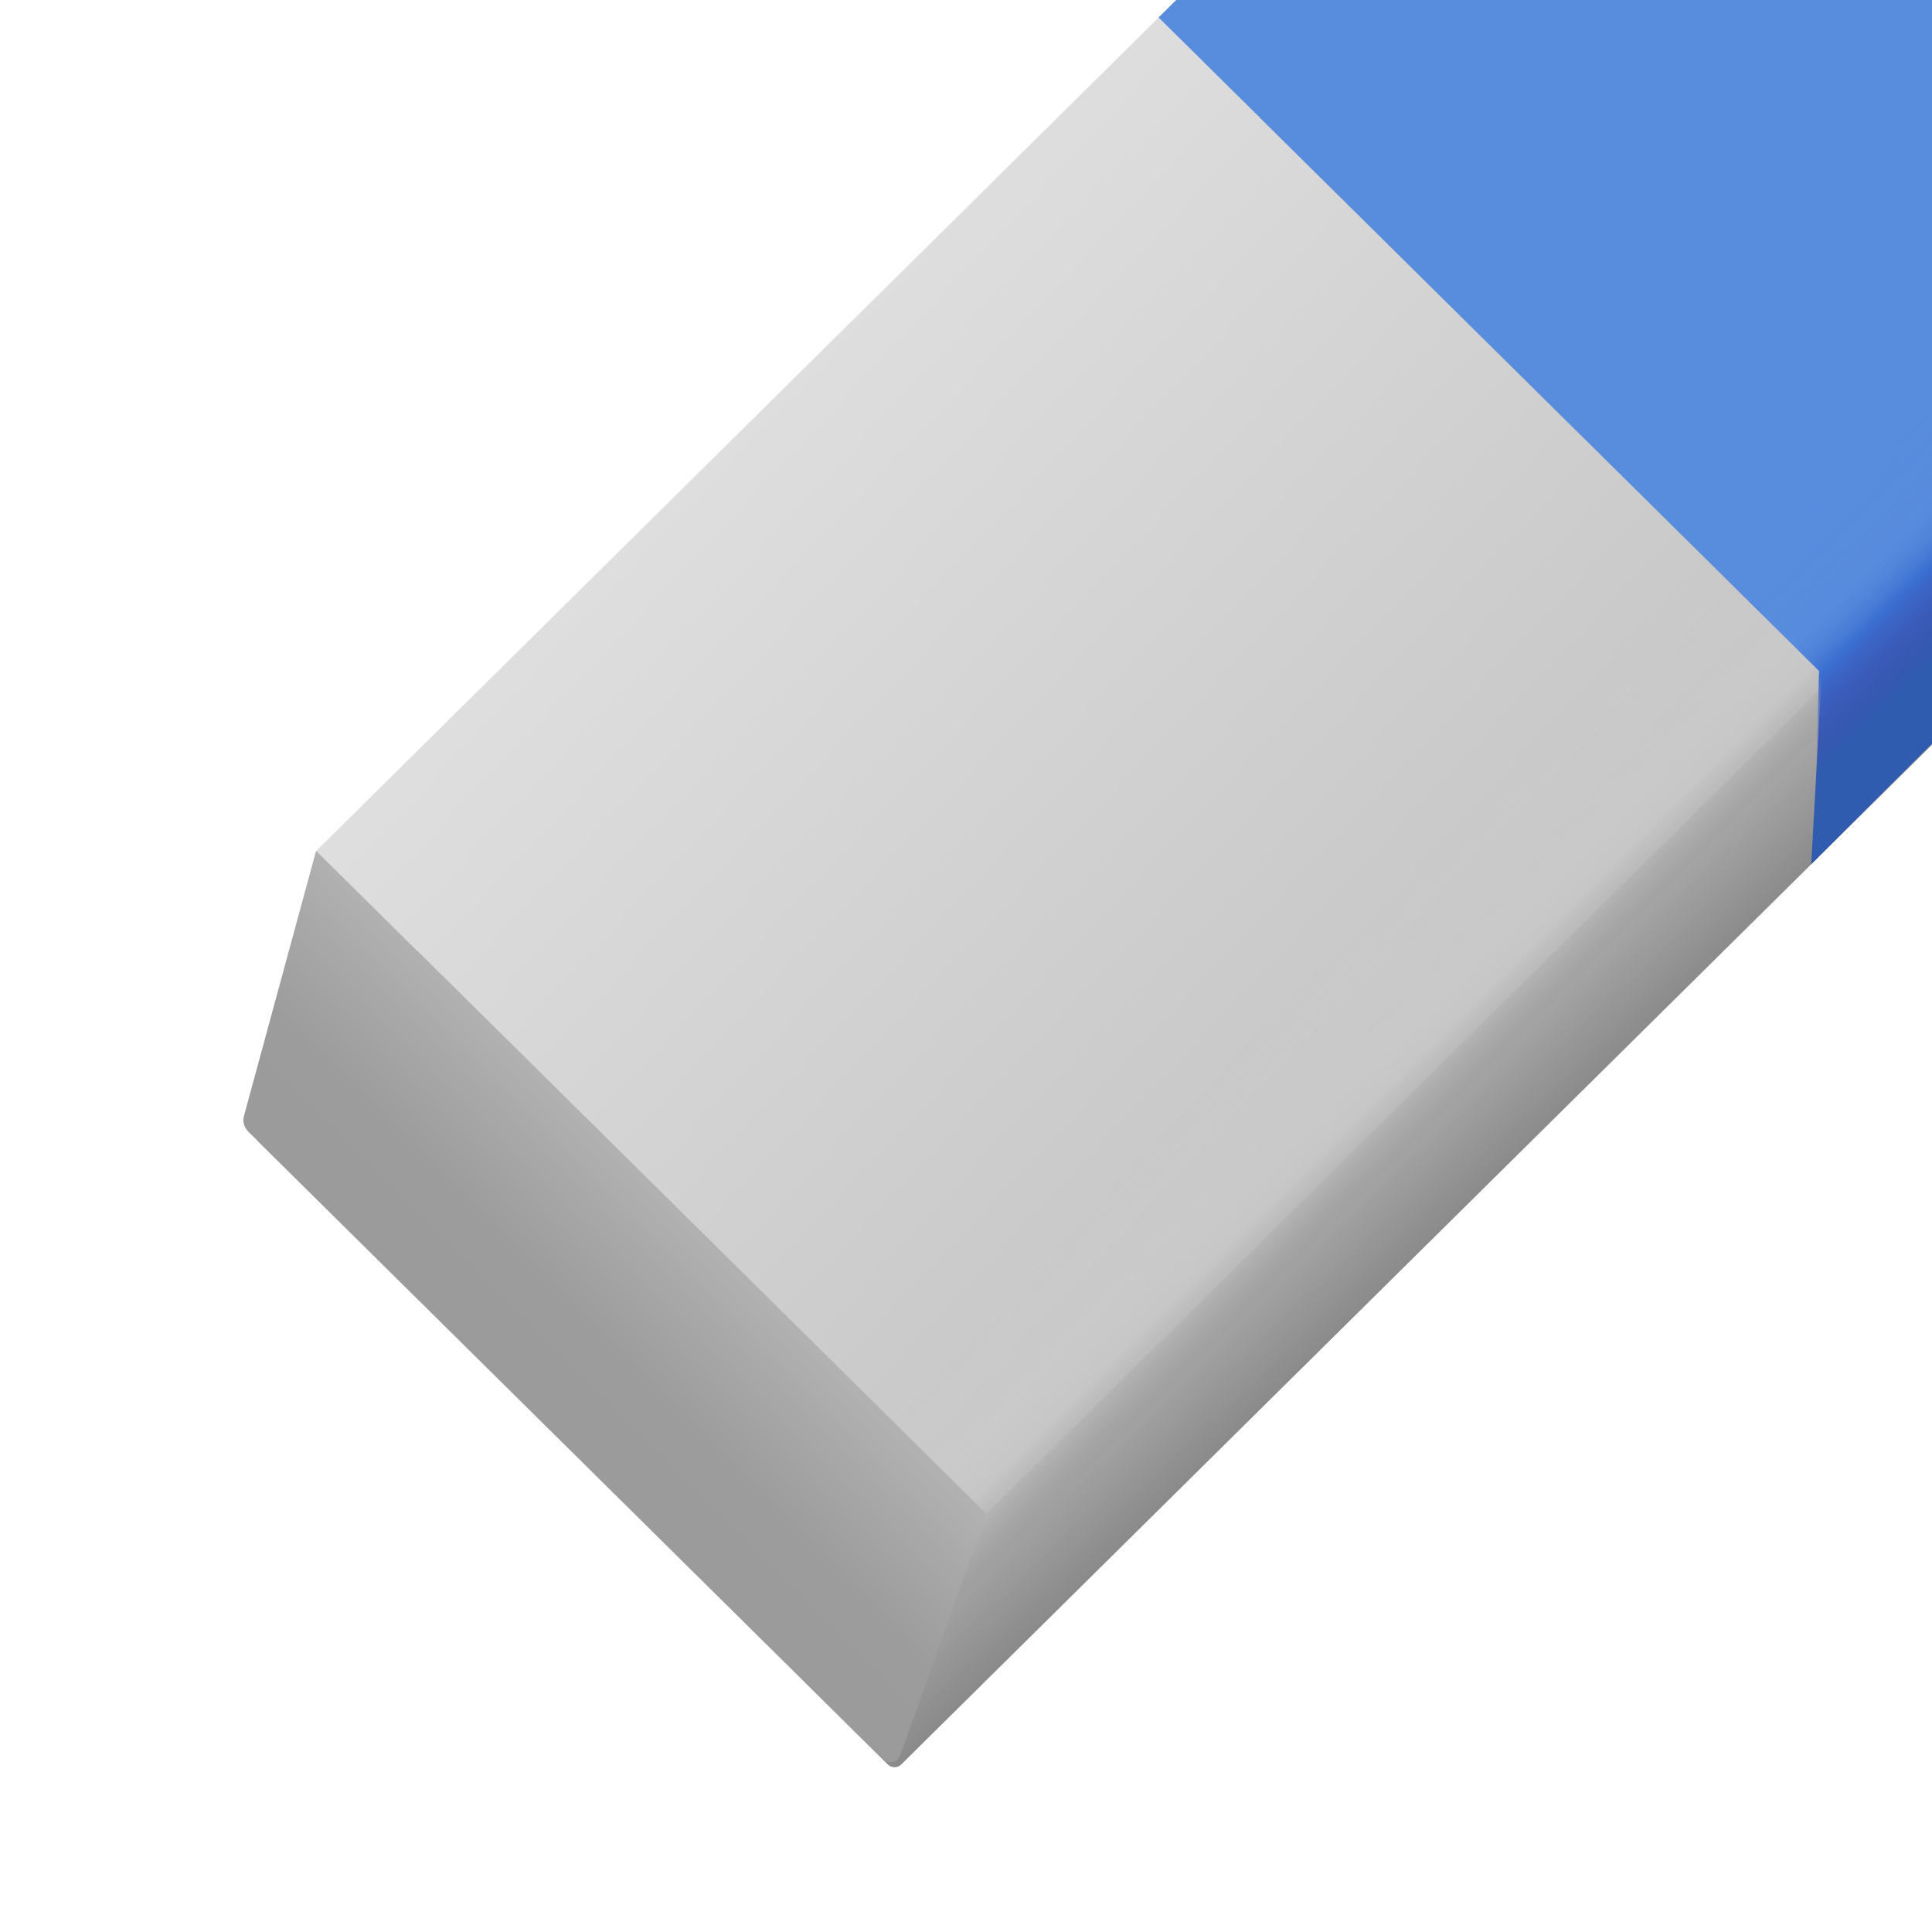
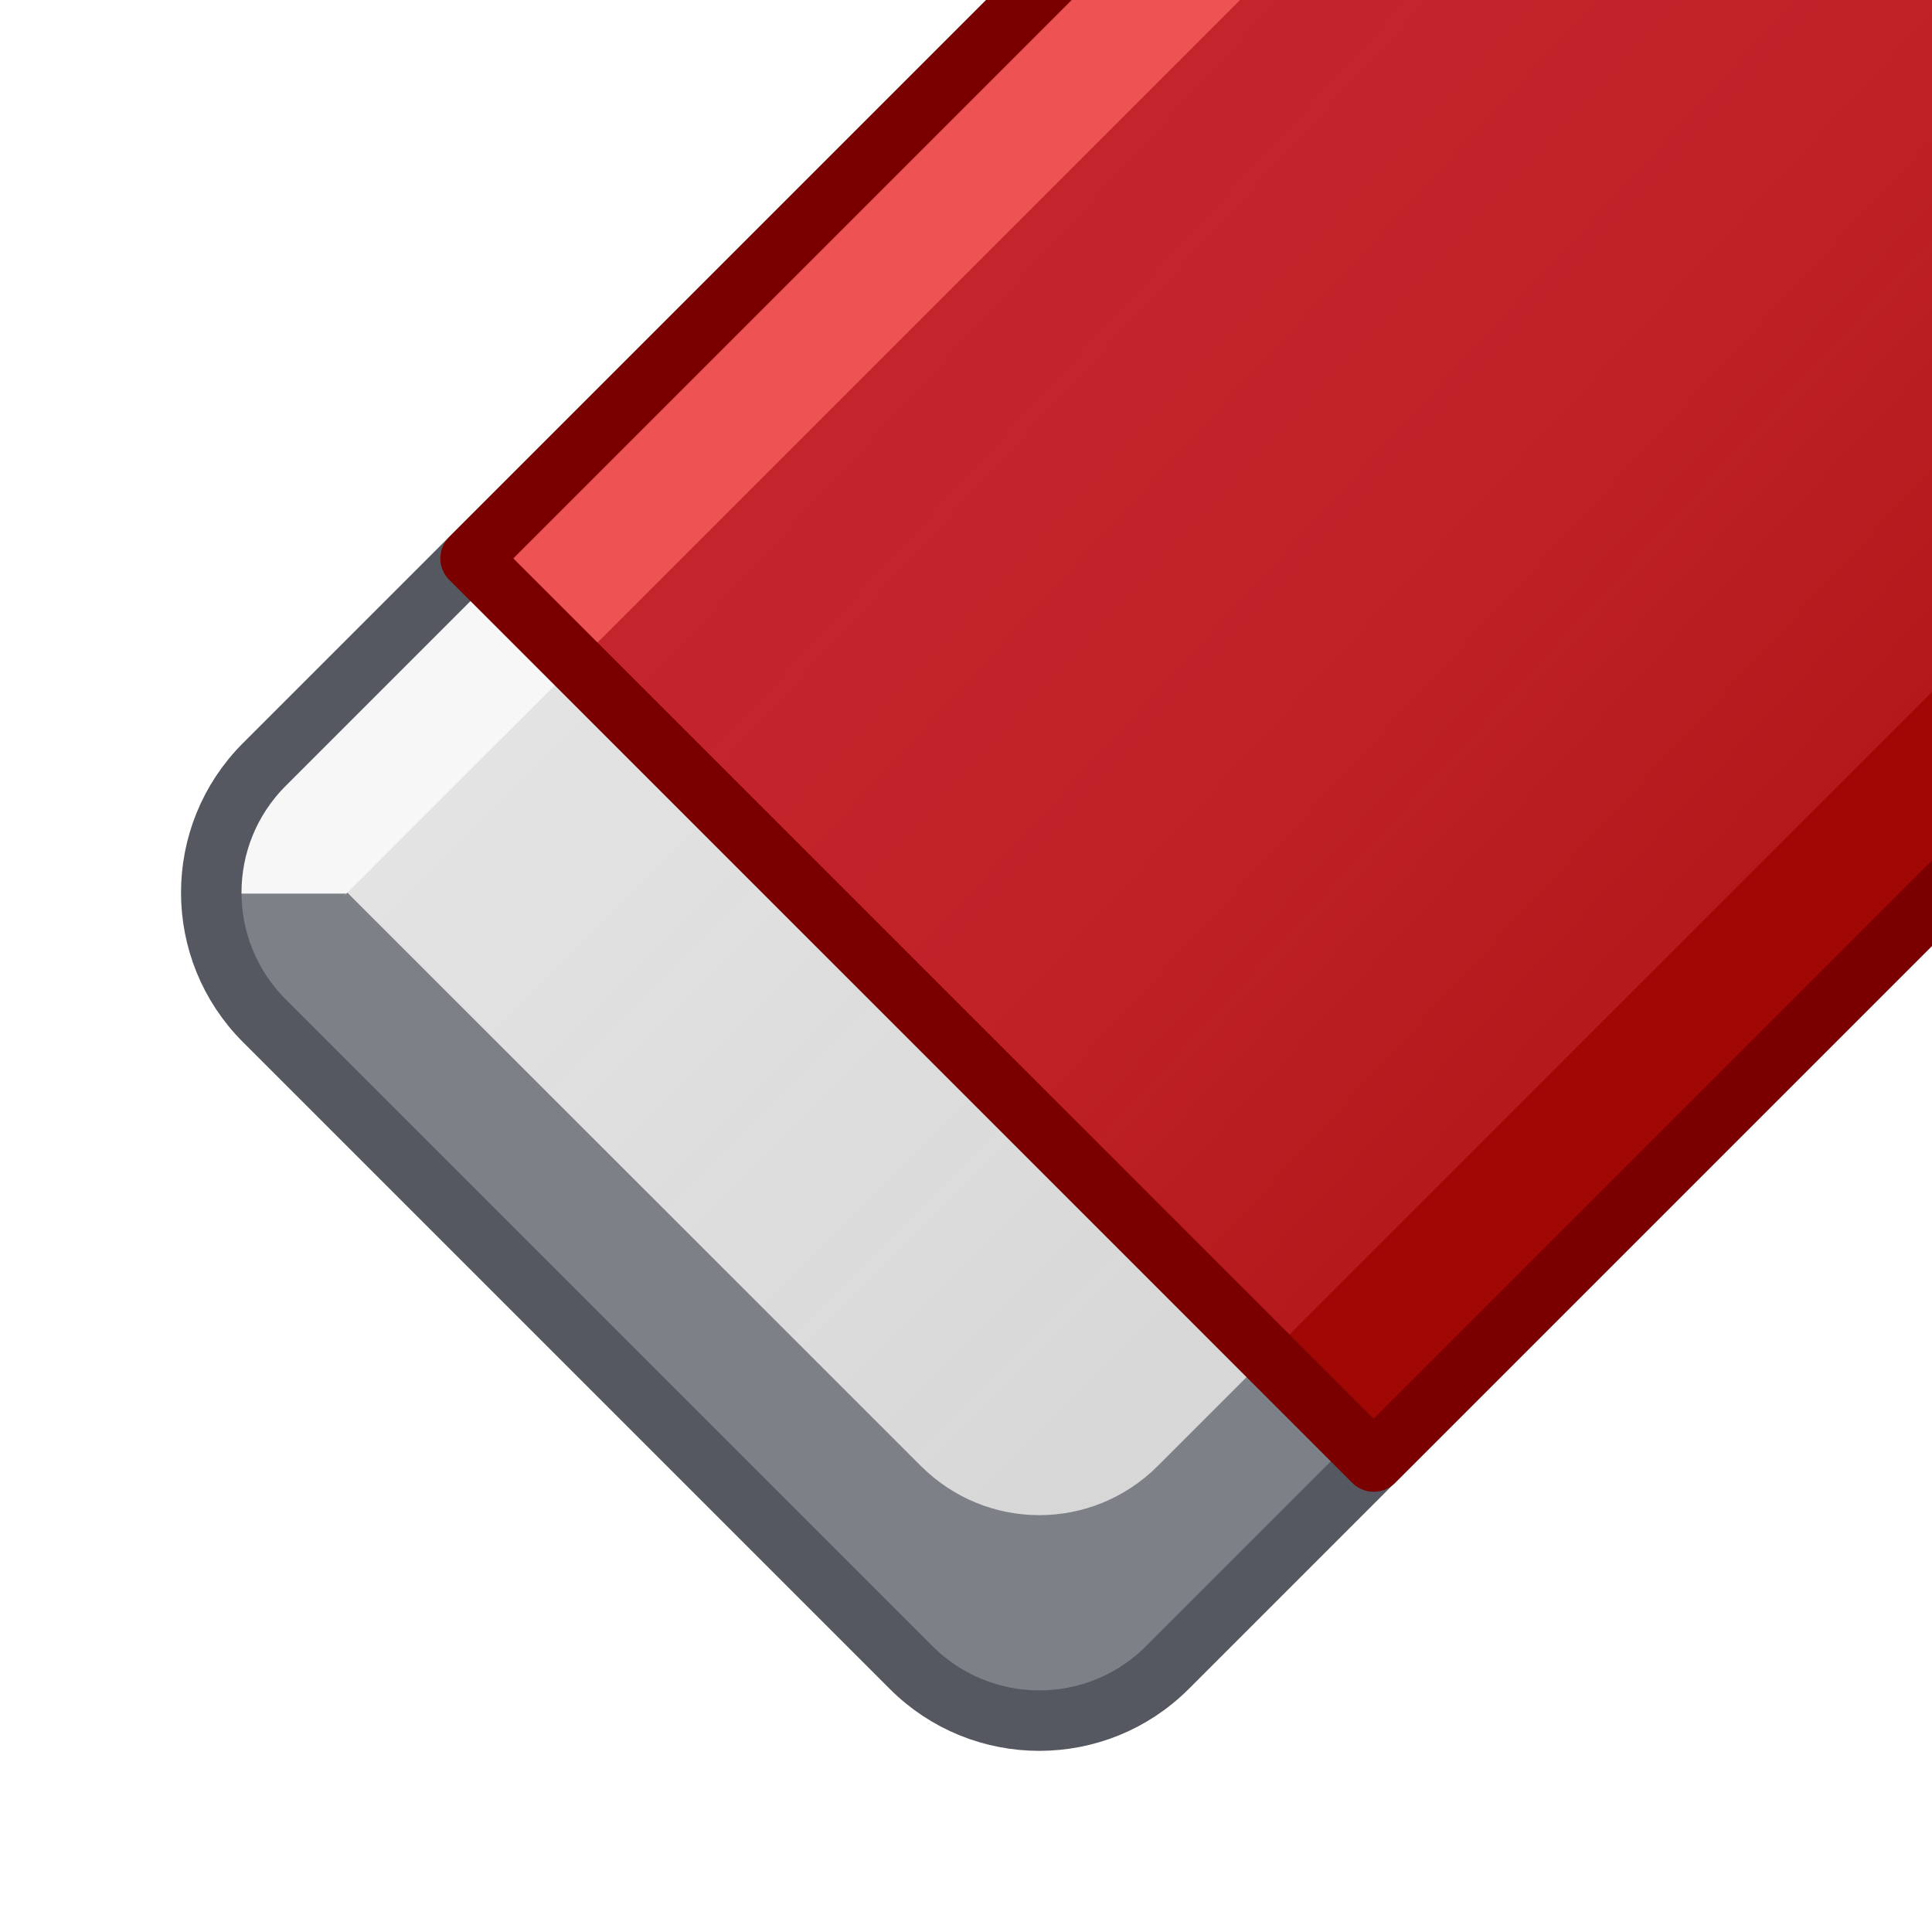
- <svg xmlns="http://www.w3.org/2000/svg" viewBox="0 0 24 24" baseProfile="tiny">
-   <path fill="none" d="M0 0h24v24H0z" />
-   <path d="M198 32h-10v15.786c0 .056.028.111.078.151.05.04.118.063.188.063h9.631c.057 0 .103-.037.103-.083V32z" fill="url(#_Linear2)" transform="matrix(.8113 .80258 -1.00661 .99578 -101.208 -184.707)" />
-   <path d="M197.901 38.003V32H198v16h-10v-9.997h9.901z" fill="url(#_Linear3)" transform="matrix(.8324 .82344 -1.04684 1.03558 -102.315 -193.944)" />
-   <path d="M197.977 41.348l-3.65-3.041-1.01 31.25 3.652.11.855 1.949.153-30.268z" fill="url(#_Linear4)" transform="matrix(.82638 .78738 -.38249 .39283 -124.868 -163.333)" />
-   <path d="M190.423 36.121l-.781 2.902a.175.175 0 0 0 .046.171l6.867 6.867c.029.029.07.041.109.032a.117.117 0 0 0 .084-.076l.932-2.64-7.257-7.256z" fill="url(#_Linear5)" transform="matrix(1.14736 0 0 1.13501 -214.557 -30.429)" />
-   <path d="M26.235 7.004V4.725L22.63 8.372l-.13 2.363 3.735-3.731z" fill="#305cb0" />
-   <path d="M28.918 2.153L22.633 8.37 14.392.217 20.677-6l8.24 8.153z" fill="#588cdd" />
-   <path d="M197.977 41.348l-3.65-3.041-.834 10.609 3.652.11.855 1.948-.023-9.626z" fill="url(#_Linear6)" transform="matrix(.82638 .78738 -.38249 .39283 -121.568 -166.154)" />
-   <defs>
-     <linearGradient id="_Linear2" x2="1" gradientUnits="userSpaceOnUse" gradientTransform="matrix(-3.86139 0 0 -3.1122 200.139 41.926)">
-       <stop offset="0" stop-color="#505050" />
-       <stop offset=".9" stop-color="#afafaf" />
-       <stop offset="1" stop-color="#b8b8b8" />
+ <svg xmlns="http://www.w3.org/2000/svg" xmlns:xlink="http://www.w3.org/1999/xlink" id="svg8" version="1.1" viewBox="0 0 8.467 8.467" height="32" width="32">
+   <defs id="defs2">
+     <linearGradient id="linearGradient1565">
+       <stop style="stop-color:#e5e5e5;stop-opacity:1;" offset="0" id="stop1561" />
+       <stop style="stop-color:#d4d4d4;stop-opacity:0.971" offset="1" id="stop1563" />
    </linearGradient>
-     <linearGradient id="_Linear3" x2="1" gradientUnits="userSpaceOnUse" gradientTransform="matrix(22.5814 -1.29817 1.25452 23.367 186.289 40.519)">
-       <stop offset="0" stop-color="#e2e2e2" />
-       <stop offset=".5" stop-color="#c6c6c6" />
-       <stop offset="1" stop-color="#bdbdbd" />
+     <linearGradient id="linearGradient1555">
+       <stop style="stop-color:#c6262e;stop-opacity:1;" offset="0" id="stop1551" />
+       <stop id="stop1559" offset="0.387" style="stop-color:#c02127;stop-opacity:0.996;" />
+       <stop style="stop-color:#a10705;stop-opacity:0.983" offset="1" id="stop1553" />
    </linearGradient>
-     <linearGradient id="_Linear4" x2="1" gradientUnits="userSpaceOnUse" gradientTransform="matrix(2.94 .11475 -.05514 6.11811 195.918 44.7)">
-       <stop offset="0" stop-color="#d0d0d0" stop-opacity="0" />
-       <stop offset=".3" stop-color="#cecece" stop-opacity=".204" />
-       <stop offset=".5" stop-color="#c6c6c6" />
-       <stop offset=".7" stop-color="#9c9c9c" stop-opacity=".267" />
-       <stop offset="1" stop-color="#8d8d8d" stop-opacity="0" />
+     <linearGradient id="linearGradient914">
+       <stop id="stop908" offset="0" style="stop-color:#ffffff;stop-opacity:0.097" />
+       <stop id="stop912" offset="1" style="stop-color:#000000;stop-opacity:0.097" />
    </linearGradient>
-     <linearGradient id="_Linear5" x2="1" gradientUnits="userSpaceOnUse" gradientTransform="scale(-10.29704) rotate(-45 -13.926 21.381)">
-       <stop offset="0" stop-color="#cacaca" />
-       <stop offset=".2" stop-color="#c7c7c7" />
-       <stop offset=".3" stop-color="#bfbfbf" />
-       <stop offset=".4" stop-color="#b8b8b8" />
-       <stop offset=".5" stop-color="#a9a9a9" />
-       <stop offset=".6" stop-color="#9c9c9c" />
-       <stop offset="1" stop-color="#979797" />
+     <linearGradient id="linearGradient882">
+       <stop style="stop-color:#a3907c;stop-opacity:1;" offset="0" id="stop878" />
+       <stop id="stop886" offset="0.422" style="stop-color:#9d8875;stop-opacity:1;" />
+       <stop style="stop-color:#8a715e;stop-opacity:1" offset="1" id="stop880" />
    </linearGradient>
-     <linearGradient id="_Linear6" x2="1" gradientUnits="userSpaceOnUse" gradientTransform="matrix(2.48223 .09689 -.04656 5.1655 195.501 43.509)">
-       <stop offset="0" stop-color="#588cdd" stop-opacity="0" />
-       <stop offset=".5" stop-color="#5488db" stop-opacity=".141" />
-       <stop offset=".6" stop-color="#487cd6" stop-opacity=".533" />
-       <stop offset=".7" stop-color="#3a6ed1" />
-       <stop offset="1" stop-color="#4d45ac" stop-opacity="0" />
+     <linearGradient id="linearGradient870-3">
+       <stop style="stop-color:#f9c440;stop-opacity:1;" offset="0" id="stop866" />
+       <stop id="stop874" offset="0.465" style="stop-color:#f1b937;stop-opacity:1;" />
+       <stop style="stop-color:#d48e15;stop-opacity:1" offset="1" id="stop868" />
    </linearGradient>
+     <linearGradient xlink:href="#linearGradient870-3" id="linearGradient872" x1="1.942" y1="-2.058" x2="7.807" y2="-2.091" gradientUnits="userSpaceOnUse" gradientTransform="matrix(1.338657,0,0,1.338657,-1.516192,-1.959718)" />
+     <linearGradient xlink:href="#linearGradient882" id="linearGradient884" x1="3.179" y1="8.96" x2="15.032" y2="21.019" gradientUnits="userSpaceOnUse" gradientTransform="matrix(0.3541864,0,0,0.3541864,0.3136201,-2.457839)" />
+     <linearGradient xlink:href="#linearGradient914" id="linearGradient896" gradientUnits="userSpaceOnUse" x1="1.641" y1="-2.075" x2="7.807" y2="-2.091" gradientTransform="matrix(2.67253,2.67253,-2.67253,2.67253,0,0)" />
+     <linearGradient gradientTransform="matrix(-3.86139,0,0,-3.1122,200.139,41.926)" gradientUnits="userSpaceOnUse" x2="1" id="_Linear2">
+       <stop id="stop1185" stop-color="#505050" offset="0" />
+       <stop id="stop1187" stop-color="#afafaf" offset=".9" />
+       <stop id="stop1189" stop-color="#b8b8b8" offset="1" />
+     </linearGradient>
+     <linearGradient gradientTransform="matrix(22.5814,-1.29817,1.25452,23.367,186.289,40.519)" gradientUnits="userSpaceOnUse" x2="1" id="_Linear3">
+       <stop id="stop1192" stop-color="#e2e2e2" offset="0" />
+       <stop id="stop1194" stop-color="#c6c6c6" offset=".5" />
+       <stop id="stop1196" stop-color="#bdbdbd" offset="1" />
+     </linearGradient>
+     <linearGradient gradientTransform="matrix(2.94,0.11475,-0.05514,6.11811,195.918,44.7)" gradientUnits="userSpaceOnUse" x2="1" id="_Linear4">
+       <stop id="stop1199" stop-opacity="0" stop-color="#d0d0d0" offset="0" />
+       <stop id="stop1201" stop-opacity=".204" stop-color="#cecece" offset=".3" />
+       <stop id="stop1203" stop-color="#c6c6c6" offset=".5" />
+       <stop id="stop1205" stop-opacity=".267" stop-color="#9c9c9c" offset=".7" />
+       <stop id="stop1207" stop-opacity="0" stop-color="#8d8d8d" offset="1" />
+     </linearGradient>
+     <linearGradient gradientTransform="matrix(-7.281107,7.281107,-7.281107,-7.281107,197.6772,36.91303)" gradientUnits="userSpaceOnUse" x2="1" id="_Linear5">
+       <stop id="stop1210" stop-color="#cacaca" offset="0" />
+       <stop id="stop1212" stop-color="#c7c7c7" offset=".2" />
+       <stop id="stop1214" stop-color="#bfbfbf" offset=".3" />
+       <stop id="stop1216" stop-color="#b8b8b8" offset=".4" />
+       <stop id="stop1218" stop-color="#a9a9a9" offset=".5" />
+       <stop id="stop1220" stop-color="#9c9c9c" offset=".6" />
+       <stop id="stop1222" stop-color="#979797" offset="1" />
+     </linearGradient>
+     <linearGradient gradientTransform="matrix(2.48223,0.09689,-0.04656,5.1655,195.501,43.509)" gradientUnits="userSpaceOnUse" x2="1" id="_Linear6">
+       <stop id="stop1225" stop-opacity="0" stop-color="#588cdd" offset="0" />
+       <stop id="stop1227" stop-opacity=".141" stop-color="#5488db" offset=".5" />
+       <stop id="stop1229" stop-opacity=".533" stop-color="#487cd6" offset=".6" />
+       <stop id="stop1231" stop-color="#3a6ed1" offset=".7" />
+       <stop id="stop1233" stop-opacity="0" stop-color="#4d45ac" offset="1" />
+     </linearGradient>
+     <linearGradient xlink:href="#linearGradient914" id="linearGradient1131" gradientUnits="userSpaceOnUse" gradientTransform="matrix(2.67253,2.67253,-2.67253,2.67253,0,0)" x1="1.641" y1="-2.075" x2="7.807" y2="-2.091" />
+     <linearGradient xlink:href="#linearGradient914" id="linearGradient1133" gradientUnits="userSpaceOnUse" gradientTransform="matrix(2.67253,2.67253,-2.67253,2.67253,0,0)" x1="1.641" y1="-2.075" x2="7.807" y2="-2.091" />
+     <linearGradient xlink:href="#linearGradient870-3" id="linearGradient1471" gradientUnits="userSpaceOnUse" gradientTransform="matrix(1.338657,0,0,1.338657,-13.09654,9.246452)" x1="1.942" y1="-2.058" x2="7.807" y2="-2.091" />
+     <linearGradient xlink:href="#linearGradient882" id="linearGradient1473" gradientUnits="userSpaceOnUse" gradientTransform="matrix(0.3541864,0,0,0.3541864,-15.79888,-2.722423)" x1="3.179" y1="8.96" x2="15.032" y2="21.019" />
+     <linearGradient xlink:href="#linearGradient1555" id="linearGradient1557" x1="17.656" y1="-4.093" x2="42.876" y2="19.211" gradientUnits="userSpaceOnUse" gradientTransform="matrix(0.2448281,0,0,0.2448281,-0.01001309,-2.06632)" />
+     <linearGradient xlink:href="#linearGradient1565" id="linearGradient1567" x1="1.466" y1="-4.665" x2="7.514" y2="-4.665" gradientUnits="userSpaceOnUse" gradientTransform="matrix(0.9253345,0,0,0.9253345,-0.08323241,-0.06907181)" />
  </defs>
+   <g style="display:none" transform="translate(0,-288.5333)" id="layer1">
+     <rect style="fill:#4d4d4d;fill-opacity:0.5;stroke:none;stroke-width:0.265;stroke-linecap:round;stroke-linejoin:round" id="rect877" width="8.5" height="8.5" x="0" y="288.5" />
+     <path transform="translate(0,290.65)" style="display:inline;fill:#f6f5f4;stroke:none;stroke-width:0.265px;stroke-linecap:butt;stroke-linejoin:miter;stroke-opacity:1" d="m 7.673,5.556 v 0.794 H 0 v -7.673 h 0.794 v 6.879 z" id="path1378" />
+   </g>
+   <g id="layer2" style="display:inline" transform="translate(0,2.116667)">
+     <g transform="translate(-16.1125,-0.2645833)" id="g892">
+       <rect y="-8.449" x="1.083" height="7.47" width="6.823" id="rect976" style="fill:url(#linearGradient872);fill-opacity:1;stroke:none;stroke-width:0.265;stroke-linecap:round;stroke-linejoin:round;stroke-miterlimit:4;stroke-dasharray:none;stroke-opacity:0.984" transform="rotate(45)" />
+       <path style="fill:#a3907c;fill-opacity:0.989;stroke:none;stroke-width:0.265px;stroke-linecap:butt;stroke-linejoin:miter;stroke-opacity:1" d="M 0.642,5.2 1.459,0.073 6.283,4.898 1.157,5.714 A 0.449,0.449 45 0 1 0.642,5.2 Z" id="path890" />
+       <path transform="rotate(-135)" d="m -1.083,0.98 a 3.411,1.967 0 0 1 -1.706,1.704 3.411,1.967 0 0 1 -3.411,-10e-8 3.411,1.967 0 0 1 -1.706,-1.704 h 3.411 z" id="path942" style="fill:#a28f7c;fill-opacity:0.992;stroke:none;stroke-width:0.265;stroke-linecap:round;stroke-linejoin:round;stroke-miterlimit:4;stroke-dasharray:none;stroke-opacity:0.984" />
+       <path id="rect907" style="fill:#333333;fill-opacity:1;stroke:none;stroke-width:0.265;stroke-linecap:round;stroke-linejoin:round;stroke-miterlimit:4;stroke-dasharray:none;stroke-opacity:0.984" d="M 0.949,3.277 0.642,5.2 A 0.449,0.449 45 0 0 1.157,5.714 L 3.08,5.408 Z" />
+       <path style="fill:#333333;fill-opacity:1;stroke:none;stroke-width:0.265;stroke-linecap:round;stroke-linejoin:round;stroke-miterlimit:4;stroke-dasharray:none;stroke-opacity:0.984" id="path913" d="m -2.988,-1.646 a 1.507,0.869 0 0 1 -0.753,0.752 1.507,0.869 0 0 1 -1.507,-2e-8 1.507,0.869 0 0 1 -0.753,-0.752 h 1.507 z" transform="rotate(-135)" />
+       <path id="rect876" style="fill:#d48e15;fill-opacity:1;stroke:none;stroke-width:0.265;stroke-linecap:round;stroke-linejoin:round;stroke-miterlimit:4;stroke-dasharray:none;stroke-opacity:0.984" d="M 6.74,-5.209 6.405,-4.874 10.895,-0.384 5.948,4.563 6.283,4.898 11.565,-0.384 Z" />
+       <path id="rect878" style="fill:#ffe16b;fill-opacity:1;stroke:none;stroke-width:0.265;stroke-linecap:round;stroke-linejoin:round;stroke-miterlimit:4;stroke-dasharray:none;stroke-opacity:0.984" d="M 6.74,-5.209 1.459,0.073 6.283,4.898 6.618,4.564 2.127,0.073 7.075,-4.874 Z" />
+       <path id="rect978" style="fill:none;fill-opacity:1;stroke:#ad5f00;stroke-width:0.265;stroke-linecap:round;stroke-linejoin:round;stroke-miterlimit:4;stroke-dasharray:none;stroke-opacity:1" d="M 6.74,-5.209 1.459,0.073 a 3.411,1.967 45 0 1 2.411,0.001 3.411,1.967 45 0 1 2.412,2.412 3.411,1.967 45 0 1 0.001,2.411 l 5.282,-5.282 z" />
+       <path d="M 2.444,-0.299 A 3.411,1.967 45 0 0 1.459,0.073 L 0.675,4.993 A 0.601,0.601 0 0 0 1.364,5.681 L 6.283,4.898 A 3.411,1.967 45 0 0 6.282,2.487 3.411,1.967 45 0 0 3.869,0.075 3.411,1.967 45 0 0 2.444,-0.299 Z" style="fill:url(#linearGradient884);fill-opacity:1;stroke:none;stroke-width:0.265px;stroke-linecap:butt;stroke-linejoin:miter;stroke-opacity:1" id="path858" />
+       <path d="M 6.628,3.532 A 3.411,1.967 45 0 1 6.283,4.228 L 1.364,5.011 A 0.601,0.601 0 0 1 0.726,4.674 L 0.675,4.993 A 0.601,0.601 0 0 0 1.364,5.681 L 6.283,4.898 A 3.411,1.967 45 0 0 6.628,3.532 Z" style="fill:#57392d;fill-opacity:1;stroke:none;stroke-width:0.265px;stroke-linecap:butt;stroke-linejoin:miter;stroke-opacity:1" id="path926" />
+       <path d="M 2.444,-0.299 A 3.411,1.967 45 0 0 1.459,0.073 L 0.675,4.993 A 0.601,0.601 0 0 0 1.364,5.681 L 1.681,5.63 A 0.601,0.601 0 0 1 1.345,4.993 l 0.783,-4.919 a 3.411,1.967 45 0 1 0.695,-0.345 3.411,1.967 45 0 0 -0.379,-0.027 z" style="fill:#b8a99a;fill-opacity:1;stroke:none;stroke-width:0.265px;stroke-linecap:butt;stroke-linejoin:miter;stroke-opacity:1" id="path978" />
+       <path id="path985" style="fill:none;fill-opacity:0.989;stroke:#3d211b;stroke-width:0.265;stroke-linecap:round;stroke-linejoin:round;stroke-miterlimit:4;stroke-dasharray:none;stroke-opacity:1" d="M 2.444,-0.299 C 2.036,-0.293 1.696,-0.164 1.459,0.073 L 0.949,3.277 C 1.06,3.165 1.222,3.108 1.418,3.112 c 0.182,0.004 0.387,0.061 0.596,0.165 0.439,0.22 0.845,0.626 1.065,1.065 0.22,0.439 0.22,0.845 6.906e-4,1.065 L 6.283,4.898 C 6.78,4.401 6.779,3.482 6.282,2.487 5.784,1.492 4.864,0.573 3.869,0.075 3.368,-0.176 2.875,-0.305 2.444,-0.299 Z" />
+       <path d="M 1.418,3.112 A 1.507,0.869 45 0 0 0.949,3.277 L 0.675,4.993 A 0.601,0.601 0 0 0 1.364,5.681 L 3.079,5.408 A 1.507,0.869 45 0 0 3.079,4.343 1.507,0.869 45 0 0 2.013,3.278 1.507,0.869 45 0 0 1.418,3.112 Z" style="fill:#333333;fill-opacity:1;stroke:none;stroke-width:0.265;stroke-linecap:round;stroke-linejoin:round;stroke-miterlimit:4;stroke-dasharray:none;stroke-opacity:0.984" id="path850" />
+       <path d="M 3.181,4.592 A 1.507,0.869 45 0 1 3.079,4.738 L 1.364,5.011 A 0.601,0.601 0 0 1 0.726,4.674 L 0.675,4.993 A 0.601,0.601 0 0 0 1.364,5.681 L 3.079,5.408 A 1.507,0.869 45 0 0 3.181,4.592 Z" style="fill:#1a1a1a;fill-opacity:1;stroke:none;stroke-width:0.265;stroke-linecap:round;stroke-linejoin:round;stroke-miterlimit:4;stroke-dasharray:none;stroke-opacity:0.984" id="path921" />
+       <path d="M 1.37,3.112 A 1.507,0.869 45 0 0 0.949,3.277 L 0.675,4.993 A 0.601,0.601 0 0 0 1.364,5.681 L 1.681,5.63 A 0.601,0.601 0 0 1 1.345,4.993 L 1.618,3.277 a 1.507,0.869 45 0 1 0.146,-0.102 1.507,0.869 45 0 0 -0.347,-0.063 1.507,0.869 45 0 0 -0.048,-3e-7 z" style="fill:#4d4d4d;fill-opacity:1;stroke:none;stroke-width:0.265;stroke-linecap:round;stroke-linejoin:round;stroke-miterlimit:4;stroke-dasharray:none;stroke-opacity:0.984" id="path958" />
+       <path id="path1002" style="fill:none;fill-opacity:1;stroke:#000000;stroke-width:0.265;stroke-linecap:round;stroke-linejoin:round;stroke-miterlimit:4;stroke-dasharray:none;stroke-opacity:1" d="M 1.418,3.112 A 1.507,0.869 45 0 0 0.949,3.277 L 0.675,4.993 A 0.601,0.601 0 0 0 1.364,5.681 L 3.079,5.408 A 1.507,0.869 45 0 0 3.079,4.343 1.507,0.869 45 0 0 2.013,3.278 1.507,0.869 45 0 0 1.418,3.112 Z" />
+     </g>
+     <g style="display:none" transform="translate(29.5963,-298.1713)" id="layer1-62">
+       <rect style="fill:#4d4d4d;fill-opacity:0.5;stroke:none;stroke-width:0.265;stroke-linecap:round;stroke-linejoin:round" id="rect877-6" width="8.5" height="8.5" x="0" y="288.5" />
+     </g>
+     <g style="display:none" transform="translate(64.51584,-311.7778)" id="layer1-6">
+       <rect style="fill:#4d4d4d;fill-opacity:0.5;stroke:none;stroke-width:0.265;stroke-linecap:round;stroke-linejoin:round" id="rect877-1" width="8.5" height="8.5" x="0" y="288.5" />
+     </g>
+     <g id="layer3-1" style="display:none" transform="translate(64.51584,-21.12776)">
+       <path id="rect888-2" style="fill:url(#linearGradient1131);fill-opacity:1;stroke:none;stroke-width:1.002;stroke-linecap:round;stroke-linejoin:round;stroke-miterlimit:4;stroke-dasharray:none;stroke-opacity:0.984" d="M 18.145,-7.768 3.232,7.146 1.793,16.191 1.021,21.035 a 1.698,1.698 0 0 0 0.053,0.758 1.698,1.698 0 0 0 0.076,0.205 1.698,1.698 0 0 0 0.049,0.1 1.698,1.698 0 0 0 0.053,0.094 1.698,1.698 0 0 0 0.002,0.002 1.698,1.698 0 0 0 0.125,0.178 1.698,1.698 0 0 0 0.072,0.082 1.698,1.698 0 0 0 0.076,0.078 1.698,1.698 0 0 0 0.082,0.074 1.698,1.698 0 0 0 0.086,0.066 1.698,1.698 0 0 0 0.283,0.168 1.698,1.698 0 0 0 0.1,0.043 1.698,1.698 0 0 0 0.002,0 1.698,1.698 0 0 0 0.102,0.037 1.698,1.698 0 0 0 0.002,0 1.698,1.698 0 0 0 0.104,0.029 1.698,1.698 0 0 0 0.217,0.039 1.698,1.698 0 0 0 0.107,0.01 1.698,1.698 0 0 0 0.328,-0.016 1.698,1.698 0 0 0 0.025,-0.004 l 4.844,-0.771 9.045,-1.439 14.914,-14.912 z" transform="scale(0.2645833)" />
+     </g>
+     <g id="layer3-12" style="display:none" transform="translate(29.5963,-7.521355)">
+       <path id="rect888-9" style="fill:url(#linearGradient1133);fill-opacity:1;stroke:none;stroke-width:1.002;stroke-linecap:round;stroke-linejoin:round;stroke-miterlimit:4;stroke-dasharray:none;stroke-opacity:0.984" d="M 18.145,-7.768 3.232,7.146 1.793,16.191 1.021,21.035 a 1.698,1.698 0 0 0 0.053,0.758 1.698,1.698 0 0 0 0.076,0.205 1.698,1.698 0 0 0 0.049,0.1 1.698,1.698 0 0 0 0.053,0.094 1.698,1.698 0 0 0 0.002,0.002 1.698,1.698 0 0 0 0.125,0.178 1.698,1.698 0 0 0 0.072,0.082 1.698,1.698 0 0 0 0.076,0.078 1.698,1.698 0 0 0 0.082,0.074 1.698,1.698 0 0 0 0.086,0.066 1.698,1.698 0 0 0 0.283,0.168 1.698,1.698 0 0 0 0.1,0.043 1.698,1.698 0 0 0 0.002,0 1.698,1.698 0 0 0 0.102,0.037 1.698,1.698 0 0 0 0.002,0 1.698,1.698 0 0 0 0.104,0.029 1.698,1.698 0 0 0 0.217,0.039 1.698,1.698 0 0 0 0.107,0.01 1.698,1.698 0 0 0 0.328,-0.016 1.698,1.698 0 0 0 0.025,-0.004 l 4.844,-0.771 9.045,-1.439 14.914,-14.912 z" transform="scale(0.2645833)" />
+     </g>
+     <g transform="translate(-0.01468352,0.6065183)" id="g1020">
+       <rect rx="0.794" ry="0.794" y="-9.179" x="1.273" height="9.587" width="5.597" id="rect879" style="fill:url(#linearGradient1567);fill-opacity:1;stroke-width:0.265;stroke-linecap:round;stroke-linejoin:round" transform="rotate(45)" />
+       <path d="m 10.875,-2.095 c -0.015,0.019 -0.029,0.039 -0.046,0.057 L 5.089,3.701 C 4.801,3.989 4.338,3.989 4.05,3.701 L 1.131,0.783 C 1.113,0.765 1.1,0.745 1.085,0.726 0.848,1.015 0.861,1.438 1.131,1.708 l 2.919,2.919 c 0.288,0.288 0.751,0.288 1.039,0 l 5.74,-5.741 c 0.27,-0.27 0.283,-0.693 0.046,-0.982 z" style="fill:#7e8087;fill-opacity:1;stroke-width:0.265;stroke-linecap:round;stroke-linejoin:round" id="rect1502" />
+       <path d="m 7.391,-5.287 c -0.188,-2e-7 -0.375,0.072 -0.519,0.216 L 1.131,0.669 C 0.861,0.939 0.848,1.362 1.085,1.652 c 0.016,-0.019 0.029,-0.039 0.046,-0.057 l 5.741,-5.74 c 0.288,-0.288 0.751,-0.288 1.039,-1e-7 l 2.919,2.919 c 0.018,0.018 0.031,0.038 0.046,0.056 0.237,-0.289 0.224,-0.712 -0.046,-0.982 L 7.91,-5.071 C 7.766,-5.215 7.579,-5.287 7.391,-5.287 Z" style="fill:#f7f7f7;fill-opacity:1;stroke-width:0.265;stroke-linecap:round;stroke-linejoin:round" id="rect1495" />
+       <path id="path1536" d="M 1.532,1.193 H 0.915 l 0.075,0.319 0.141,0.196 z" style="fill:#7e8087;fill-opacity:1;stroke:none;stroke-width:0.265px;stroke-linecap:butt;stroke-linejoin:miter;stroke-opacity:1" />
+       <rect style="fill:none;fill-opacity:1;stroke:#555761;stroke-width:0.265;stroke-linecap:round;stroke-linejoin:round;stroke-opacity:1" id="rect1403" width="5.597" height="9.587" x="1.273" y="-9.179" ry="0.794" rx="0.794" transform="rotate(45)" />
+       <path d="m 7.391,-5.287 c -0.188,-2e-7 -0.375,0.072 -0.519,0.216 l -4.795,4.795 3.958,3.958 4.795,-4.795 c 0.288,-0.288 0.288,-0.751 0,-1.039 L 7.91,-5.071 C 7.766,-5.215 7.579,-5.287 7.391,-5.287 Z" style="fill:url(#linearGradient1557);fill-opacity:1;stroke:none;stroke-width:0.265px;stroke-linecap:butt;stroke-linejoin:miter;stroke-opacity:1" id="path1387" />
+       <path d="m 7.391,-5.287 c -0.188,-2e-7 -0.375,0.072 -0.519,0.216 L 2.076,-0.276 2.539,0.187 6.871,-4.145 c 0.144,-0.144 0.332,-0.216 0.519,-0.216 0.188,-1e-7 0.375,0.072 0.519,0.216 l 2.919,2.919 c 0.018,0.018 0.031,0.038 0.046,0.056 0.237,-0.289 0.224,-0.712 -0.046,-0.982 l -2.919,-2.919 C 7.766,-5.215 7.579,-5.287 7.391,-5.287 Z" style="fill:#ed5353;fill-opacity:1;stroke:none;stroke-width:0.265px;stroke-linecap:butt;stroke-linejoin:miter;stroke-opacity:1" id="path1538" />
+       <path d="m 10.875,-2.095 c -0.016,0.019 -0.029,0.039 -0.046,0.057 L 6.034,2.757 5.572,3.219 6.034,3.682 10.829,-1.113 c 0.27,-0.27 0.283,-0.693 0.046,-0.982 z" style="fill:#a10705;fill-opacity:1;stroke:none;stroke-width:0.265px;stroke-linecap:butt;stroke-linejoin:miter;stroke-opacity:1" id="path1543" />
+       <path id="path1401" style="fill:none;fill-opacity:1;stroke:#7a0000;stroke-width:0.265;stroke-linecap:butt;stroke-linejoin:round;stroke-miterlimit:4;stroke-dasharray:none;stroke-opacity:1" d="m 7.391,-5.287 c -0.188,-2e-7 -0.375,0.072 -0.519,0.216 l -4.795,4.795 3.958,3.958 4.795,-4.795 c 0.288,-0.288 0.288,-0.751 0,-1.039 L 7.91,-5.071 C 7.766,-5.215 7.579,-5.287 7.391,-5.287 Z" />
+     </g>
+     <rect y="2.757" x="-10.497" height="7.47" width="6.823" id="rect1429" style="fill:url(#linearGradient1471);fill-opacity:1;stroke:none;stroke-width:0.265;stroke-linecap:round;stroke-linejoin:round;stroke-miterlimit:4;stroke-dasharray:none;stroke-opacity:0.984" transform="rotate(45)" />
+     <path style="fill:#a3907c;fill-opacity:0.989;stroke:none;stroke-width:0.265px;stroke-linecap:butt;stroke-linejoin:miter;stroke-opacity:1" d="m -15.47,4.935 0.816,-5.127 4.825,4.825 -5.127,0.816 A 0.449,0.449 45 0 1 -15.47,4.935 Z" id="path1431" />
+     <path d="m 10.497,-10.226 a 3.411,1.967 0 0 1 -1.706,1.704 3.411,1.967 0 0 1 -3.411,0 3.411,1.967 0 0 1 -1.706,-1.704 h 3.411 z" transform="rotate(-135)" id="path1433" style="fill:#a28f7c;fill-opacity:0.992;stroke:none;stroke-width:0.265;stroke-linecap:round;stroke-linejoin:round;stroke-miterlimit:4;stroke-dasharray:none;stroke-opacity:0.984" />
+     <path id="path1435" style="fill:#333333;fill-opacity:1;stroke:none;stroke-width:0.265;stroke-linecap:round;stroke-linejoin:round;stroke-miterlimit:4;stroke-dasharray:none;stroke-opacity:0.984" d="m -15.164,3.012 -0.306,1.923 a 0.449,0.449 45 0 0 0.514,0.514 l 1.923,-0.306 z" />
+     <path d="m 8.593,-12.852 a 1.507,0.869 0 0 1 -0.753,0.752 1.507,0.869 0 0 1 -1.507,0 1.507,0.869 0 0 1 -0.753,-0.752 h 1.507 z" style="fill:#333333;fill-opacity:1;stroke:none;stroke-width:0.265;stroke-linecap:round;stroke-linejoin:round;stroke-miterlimit:4;stroke-dasharray:none;stroke-opacity:0.984" id="path1437" transform="rotate(-135)" />
+     <path id="path1439" style="fill:#d48e15;fill-opacity:1;stroke:none;stroke-width:0.265;stroke-linecap:round;stroke-linejoin:round;stroke-miterlimit:4;stroke-dasharray:none;stroke-opacity:0.984" d="m -9.372,-5.474 -0.335,0.335 4.49,4.49 -4.947,4.947 0.335,0.335 5.282,-5.282 z" />
+     <path id="path1441" style="fill:#ffe16b;fill-opacity:1;stroke:none;stroke-width:0.265;stroke-linecap:round;stroke-linejoin:round;stroke-miterlimit:4;stroke-dasharray:none;stroke-opacity:0.984" d="M -9.372,-5.474 -14.654,-0.191 -9.83,4.633 -9.495,4.299 -13.985,-0.191 -9.038,-5.139 Z" />
+     <path id="path1443" style="fill:none;fill-opacity:1;stroke:#ad5f00;stroke-width:0.265;stroke-linecap:round;stroke-linejoin:round;stroke-miterlimit:4;stroke-dasharray:none;stroke-opacity:1" d="M -9.372,-5.474 -14.654,-0.191 a 3.411,1.967 45 0 1 2.411,0.001 3.411,1.967 45 0 1 2.412,2.412 3.411,1.967 45 0 1 0.001,2.411 l 5.282,-5.282 z" />
+     <path d="M -13.668,-0.563 A 3.411,1.967 45 0 0 -14.654,-0.191 l -0.783,4.919 a 0.601,0.601 0 0 0 0.688,0.688 l 4.919,-0.783 a 3.411,1.967 45 0 0 -0.001,-2.411 3.411,1.967 45 0 0 -2.412,-2.412 3.411,1.967 45 0 0 -1.425,-0.374 z" style="fill:url(#linearGradient1473);fill-opacity:1;stroke:none;stroke-width:0.265px;stroke-linecap:butt;stroke-linejoin:miter;stroke-opacity:1" id="path1445" />
+     <path d="m -9.484,3.267 a 3.411,1.967 45 0 1 -0.345,0.697 l -4.919,0.783 a 0.601,0.601 0 0 1 -0.638,-0.337 l -0.051,0.318 a 0.601,0.601 0 0 0 0.688,0.688 l 4.919,-0.783 a 3.411,1.967 45 0 0 0.345,-1.366 z" style="fill:#57392d;fill-opacity:1;stroke:none;stroke-width:0.265px;stroke-linecap:butt;stroke-linejoin:miter;stroke-opacity:1" id="path1447" />
+     <path d="M -13.668,-0.563 A 3.411,1.967 45 0 0 -14.654,-0.191 l -0.783,4.919 a 0.601,0.601 0 0 0 0.688,0.688 l 0.318,-0.05 a 0.601,0.601 0 0 1 -0.336,-0.638 l 0.783,-4.919 a 3.411,1.967 45 0 1 0.695,-0.345 3.411,1.967 45 0 0 -0.379,-0.027 z" style="fill:#b8a99a;fill-opacity:1;stroke:none;stroke-width:0.265px;stroke-linecap:butt;stroke-linejoin:miter;stroke-opacity:1" id="path1449" />
+     <path id="path1451" style="fill:none;fill-opacity:0.989;stroke:#3d211b;stroke-width:0.265;stroke-linecap:round;stroke-linejoin:round;stroke-miterlimit:4;stroke-dasharray:none;stroke-opacity:1" d="m -13.668,-0.563 c -0.409,0.006 -0.748,0.134 -0.986,0.372 l -0.51,3.204 c 0.111,-0.112 0.274,-0.169 0.469,-0.165 0.182,0.004 0.387,0.061 0.596,0.165 0.439,0.22 0.845,0.626 1.065,1.065 0.22,0.439 0.22,0.845 6.91e-4,1.065 l 3.204,-0.51 c 0.497,-0.497 0.497,-1.416 -0.001,-2.411 -0.498,-0.995 -1.417,-1.914 -2.412,-2.412 -0.502,-0.251 -0.994,-0.38 -1.425,-0.374 z" />
+     <path d="m -14.695,2.848 a 1.507,0.869 45 0 0 -0.469,0.165 l -0.273,1.716 a 0.601,0.601 0 0 0 0.688,0.688 l 1.716,-0.273 A 1.507,0.869 45 0 0 -13.034,4.078 1.507,0.869 45 0 0 -14.099,3.013 1.507,0.869 45 0 0 -14.695,2.848 Z" style="fill:#333333;fill-opacity:1;stroke:none;stroke-width:0.265;stroke-linecap:round;stroke-linejoin:round;stroke-miterlimit:4;stroke-dasharray:none;stroke-opacity:0.984" id="path1453" />
+     <path d="m -12.931,4.327 a 1.507,0.869 45 0 1 -0.102,0.146 l -1.716,0.273 a 0.601,0.601 0 0 1 -0.638,-0.337 l -0.051,0.318 a 0.601,0.601 0 0 0 0.688,0.688 l 1.716,-0.273 a 1.507,0.869 45 0 0 0.102,-0.816 z" style="fill:#1a1a1a;fill-opacity:1;stroke:none;stroke-width:0.265;stroke-linecap:round;stroke-linejoin:round;stroke-miterlimit:4;stroke-dasharray:none;stroke-opacity:0.984" id="path1455" />
+     <path d="m -14.743,2.848 a 1.507,0.869 45 0 0 -0.421,0.165 l -0.273,1.716 a 0.601,0.601 0 0 0 0.688,0.688 l 0.318,-0.05 a 0.601,0.601 0 0 1 -0.336,-0.638 l 0.273,-1.716 a 1.507,0.869 45 0 1 0.146,-0.102 1.507,0.869 45 0 0 -0.347,-0.063 1.507,0.869 45 0 0 -0.048,-3e-7 z" style="fill:#4d4d4d;fill-opacity:1;stroke:none;stroke-width:0.265;stroke-linecap:round;stroke-linejoin:round;stroke-miterlimit:4;stroke-dasharray:none;stroke-opacity:0.984" id="path1457" />
+     <path id="path1459" style="fill:none;fill-opacity:1;stroke:#000000;stroke-width:0.265;stroke-linecap:round;stroke-linejoin:round;stroke-miterlimit:4;stroke-dasharray:none;stroke-opacity:1" d="m -14.695,2.848 a 1.507,0.869 45 0 0 -0.469,0.165 l -0.273,1.716 a 0.601,0.601 0 0 0 0.688,0.688 l 1.716,-0.273 A 1.507,0.869 45 0 0 -13.034,4.078 1.507,0.869 45 0 0 -14.099,3.013 1.507,0.869 45 0 0 -14.695,2.848 Z" />
+   </g>
+   <g id="layer3" style="display:none" transform="translate(0,2.116667)">
+     <path id="rect888" style="fill:url(#linearGradient896);fill-opacity:1;stroke:none;stroke-width:1.002;stroke-linecap:round;stroke-linejoin:round;stroke-miterlimit:4;stroke-dasharray:none;stroke-opacity:0.984" d="M 18.145,-7.768 3.232,7.146 1.793,16.191 1.021,21.035 a 1.698,1.698 0 0 0 0.053,0.758 1.698,1.698 0 0 0 0.076,0.205 1.698,1.698 0 0 0 0.049,0.1 1.698,1.698 0 0 0 0.053,0.094 1.698,1.698 0 0 0 0.002,0.002 1.698,1.698 0 0 0 0.125,0.178 1.698,1.698 0 0 0 0.072,0.082 1.698,1.698 0 0 0 0.076,0.078 1.698,1.698 0 0 0 0.082,0.074 1.698,1.698 0 0 0 0.086,0.066 1.698,1.698 0 0 0 0.283,0.168 1.698,1.698 0 0 0 0.1,0.043 1.698,1.698 0 0 0 0.002,0 1.698,1.698 0 0 0 0.102,0.037 1.698,1.698 0 0 0 0.002,0 1.698,1.698 0 0 0 0.104,0.029 1.698,1.698 0 0 0 0.217,0.039 1.698,1.698 0 0 0 0.107,0.01 1.698,1.698 0 0 0 0.328,-0.016 1.698,1.698 0 0 0 0.025,-0.004 l 4.844,-0.771 9.045,-1.439 14.914,-14.912 z" transform="scale(0.2645833)" />
+   </g>
</svg>
